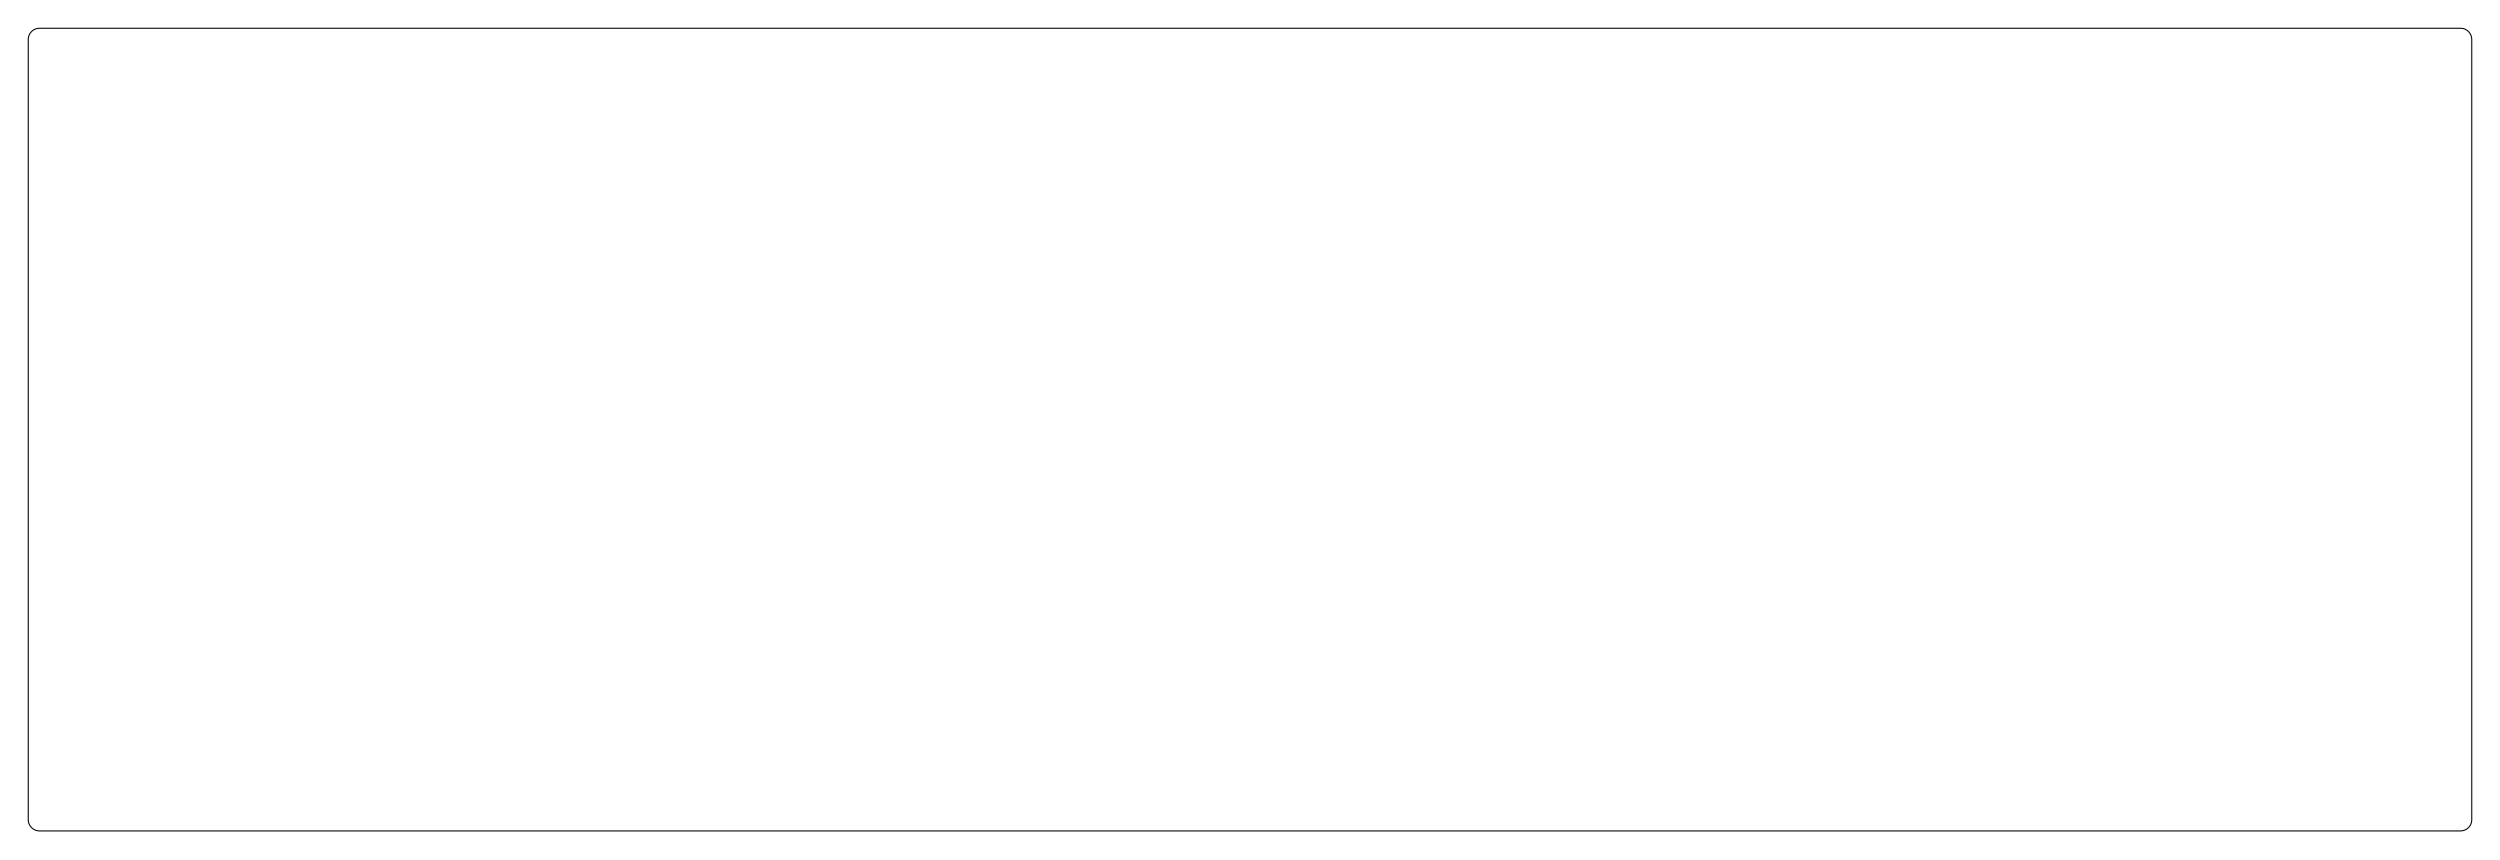
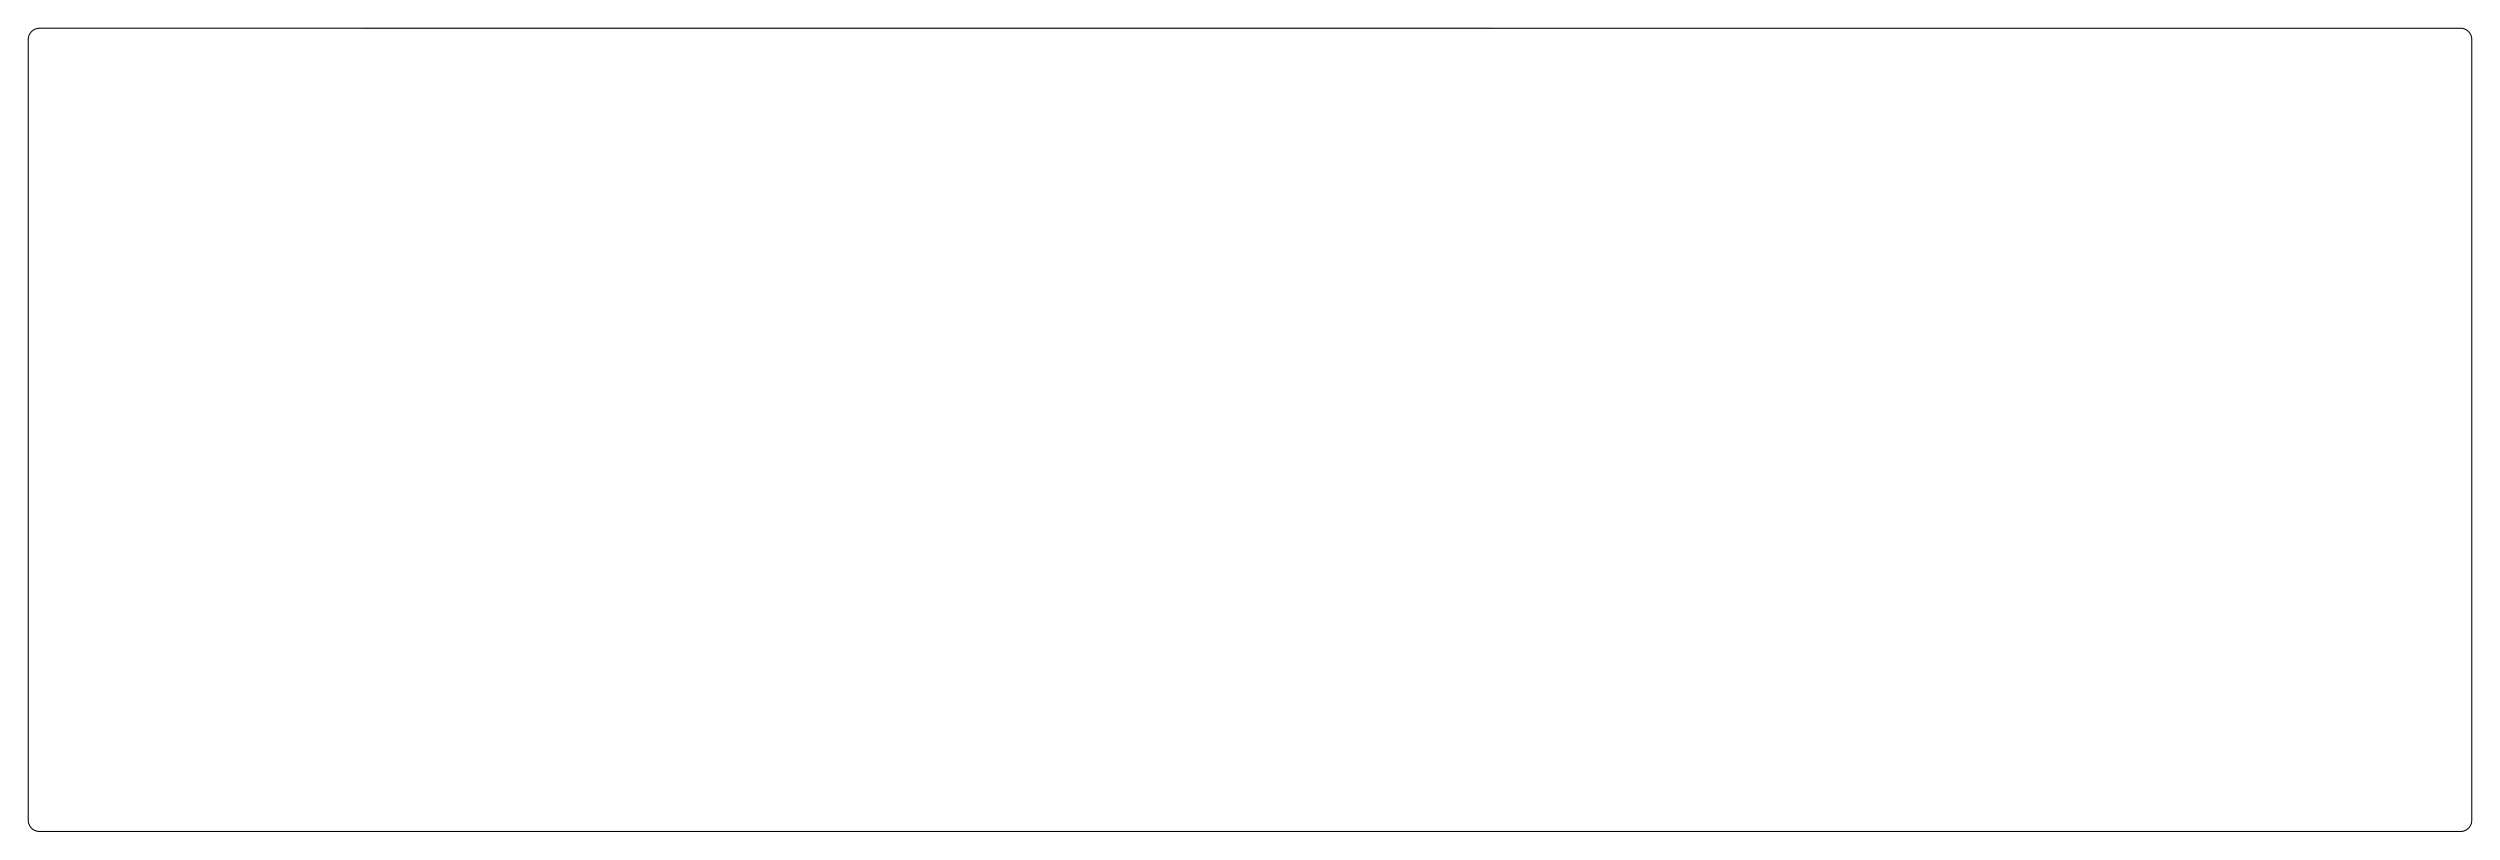
- <svg xmlns="http://www.w3.org/2000/svg" width="442.627mm" height="152.114mm" viewBox="0.000 0.000 442.627 152.114">
-   <polygon points="435.627,5.001 435.783,5.007 435.939,5.025 436.093,5.056 436.245,5.098 436.392,5.153 436.534,5.218 436.671,5.295 436.802,5.382 436.925,5.480 437.041,5.586 437.147,5.702 437.245,5.825 437.332,5.956 437.409,6.093 437.474,6.235 437.529,6.382 437.571,6.534 437.602,6.688 437.620,6.844 437.627,7.001 437.627,145.114 437.620,145.271 437.602,145.427 437.571,145.581 437.529,145.732 437.474,145.879 437.409,146.022 437.332,146.159 437.245,146.290 437.147,146.413 437.041,146.528 436.925,146.635 436.802,146.732 436.671,146.819 436.534,146.896 436.392,146.962 436.245,147.016 436.093,147.059 435.939,147.089 435.783,147.108 435.627,147.114 7.001,147.114 6.844,147.108 6.688,147.089 6.534,147.059 6.382,147.016 6.235,146.962 6.093,146.896 5.956,146.819 5.825,146.732 5.702,146.635 5.586,146.528 5.480,146.413 5.382,146.290 5.295,146.159 5.218,146.022 5.153,145.879 5.098,145.732 5.056,145.581 5.025,145.427 5.007,145.271 5.000,145.114 5.001,7.001 5.007,6.844 5.025,6.688 5.056,6.534 5.098,6.382 5.153,6.235 5.218,6.093 5.295,5.956 5.382,5.825 5.480,5.702 5.586,5.586 5.702,5.480 5.825,5.382 5.956,5.295 6.093,5.218 6.235,5.153 6.382,5.098 6.534,5.056 6.688,5.025 6.844,5.007 7.001,5.000" style="fill:none;stroke-width:0.05mm;stroke:black" />
+ <svg xmlns="http://www.w3.org/2000/svg" width="442.777mm" height="152.264mm" viewBox="0.000 0.000 442.777 152.264">
+   <polygon points="435.777,5.001 435.933,5.007 436.089,5.025 436.243,5.056 436.395,5.098 436.542,5.153 436.684,5.218 436.821,5.295 436.952,5.382 437.075,5.480 437.191,5.586 437.297,5.702 437.395,5.825 437.482,5.956 437.559,6.093 437.624,6.235 437.679,6.382 437.721,6.534 437.752,6.688 437.770,6.844 437.777,7.001 437.777,145.264 437.770,145.421 437.752,145.577 437.721,145.731 437.679,145.882 437.624,146.029 437.559,146.172 437.482,146.309 437.395,146.440 437.297,146.563 437.191,146.678 437.075,146.785 436.952,146.882 436.821,146.969 436.684,147.046 436.542,147.112 436.395,147.166 436.243,147.209 436.089,147.239 435.933,147.258 435.777,147.264 7.001,147.264 6.844,147.258 6.688,147.239 6.534,147.209 6.382,147.166 6.235,147.112 6.093,147.046 5.956,146.969 5.825,146.882 5.702,146.785 5.586,146.678 5.480,146.563 5.382,146.440 5.295,146.309 5.218,146.172 5.153,146.029 5.098,145.882 5.056,145.731 5.025,145.577 5.007,145.421 5.000,145.264 5.001,7.001 5.007,6.844 5.025,6.688 5.056,6.534 5.098,6.382 5.153,6.235 5.218,6.093 5.295,5.956 5.382,5.825 5.480,5.702 5.586,5.586 5.702,5.480 5.825,5.382 5.956,5.295 6.093,5.218 6.235,5.153 6.382,5.098 6.534,5.056 6.688,5.025 6.844,5.007 7.001,5.000" style="fill:none;stroke-width:0.05mm;stroke:black" />
</svg>
